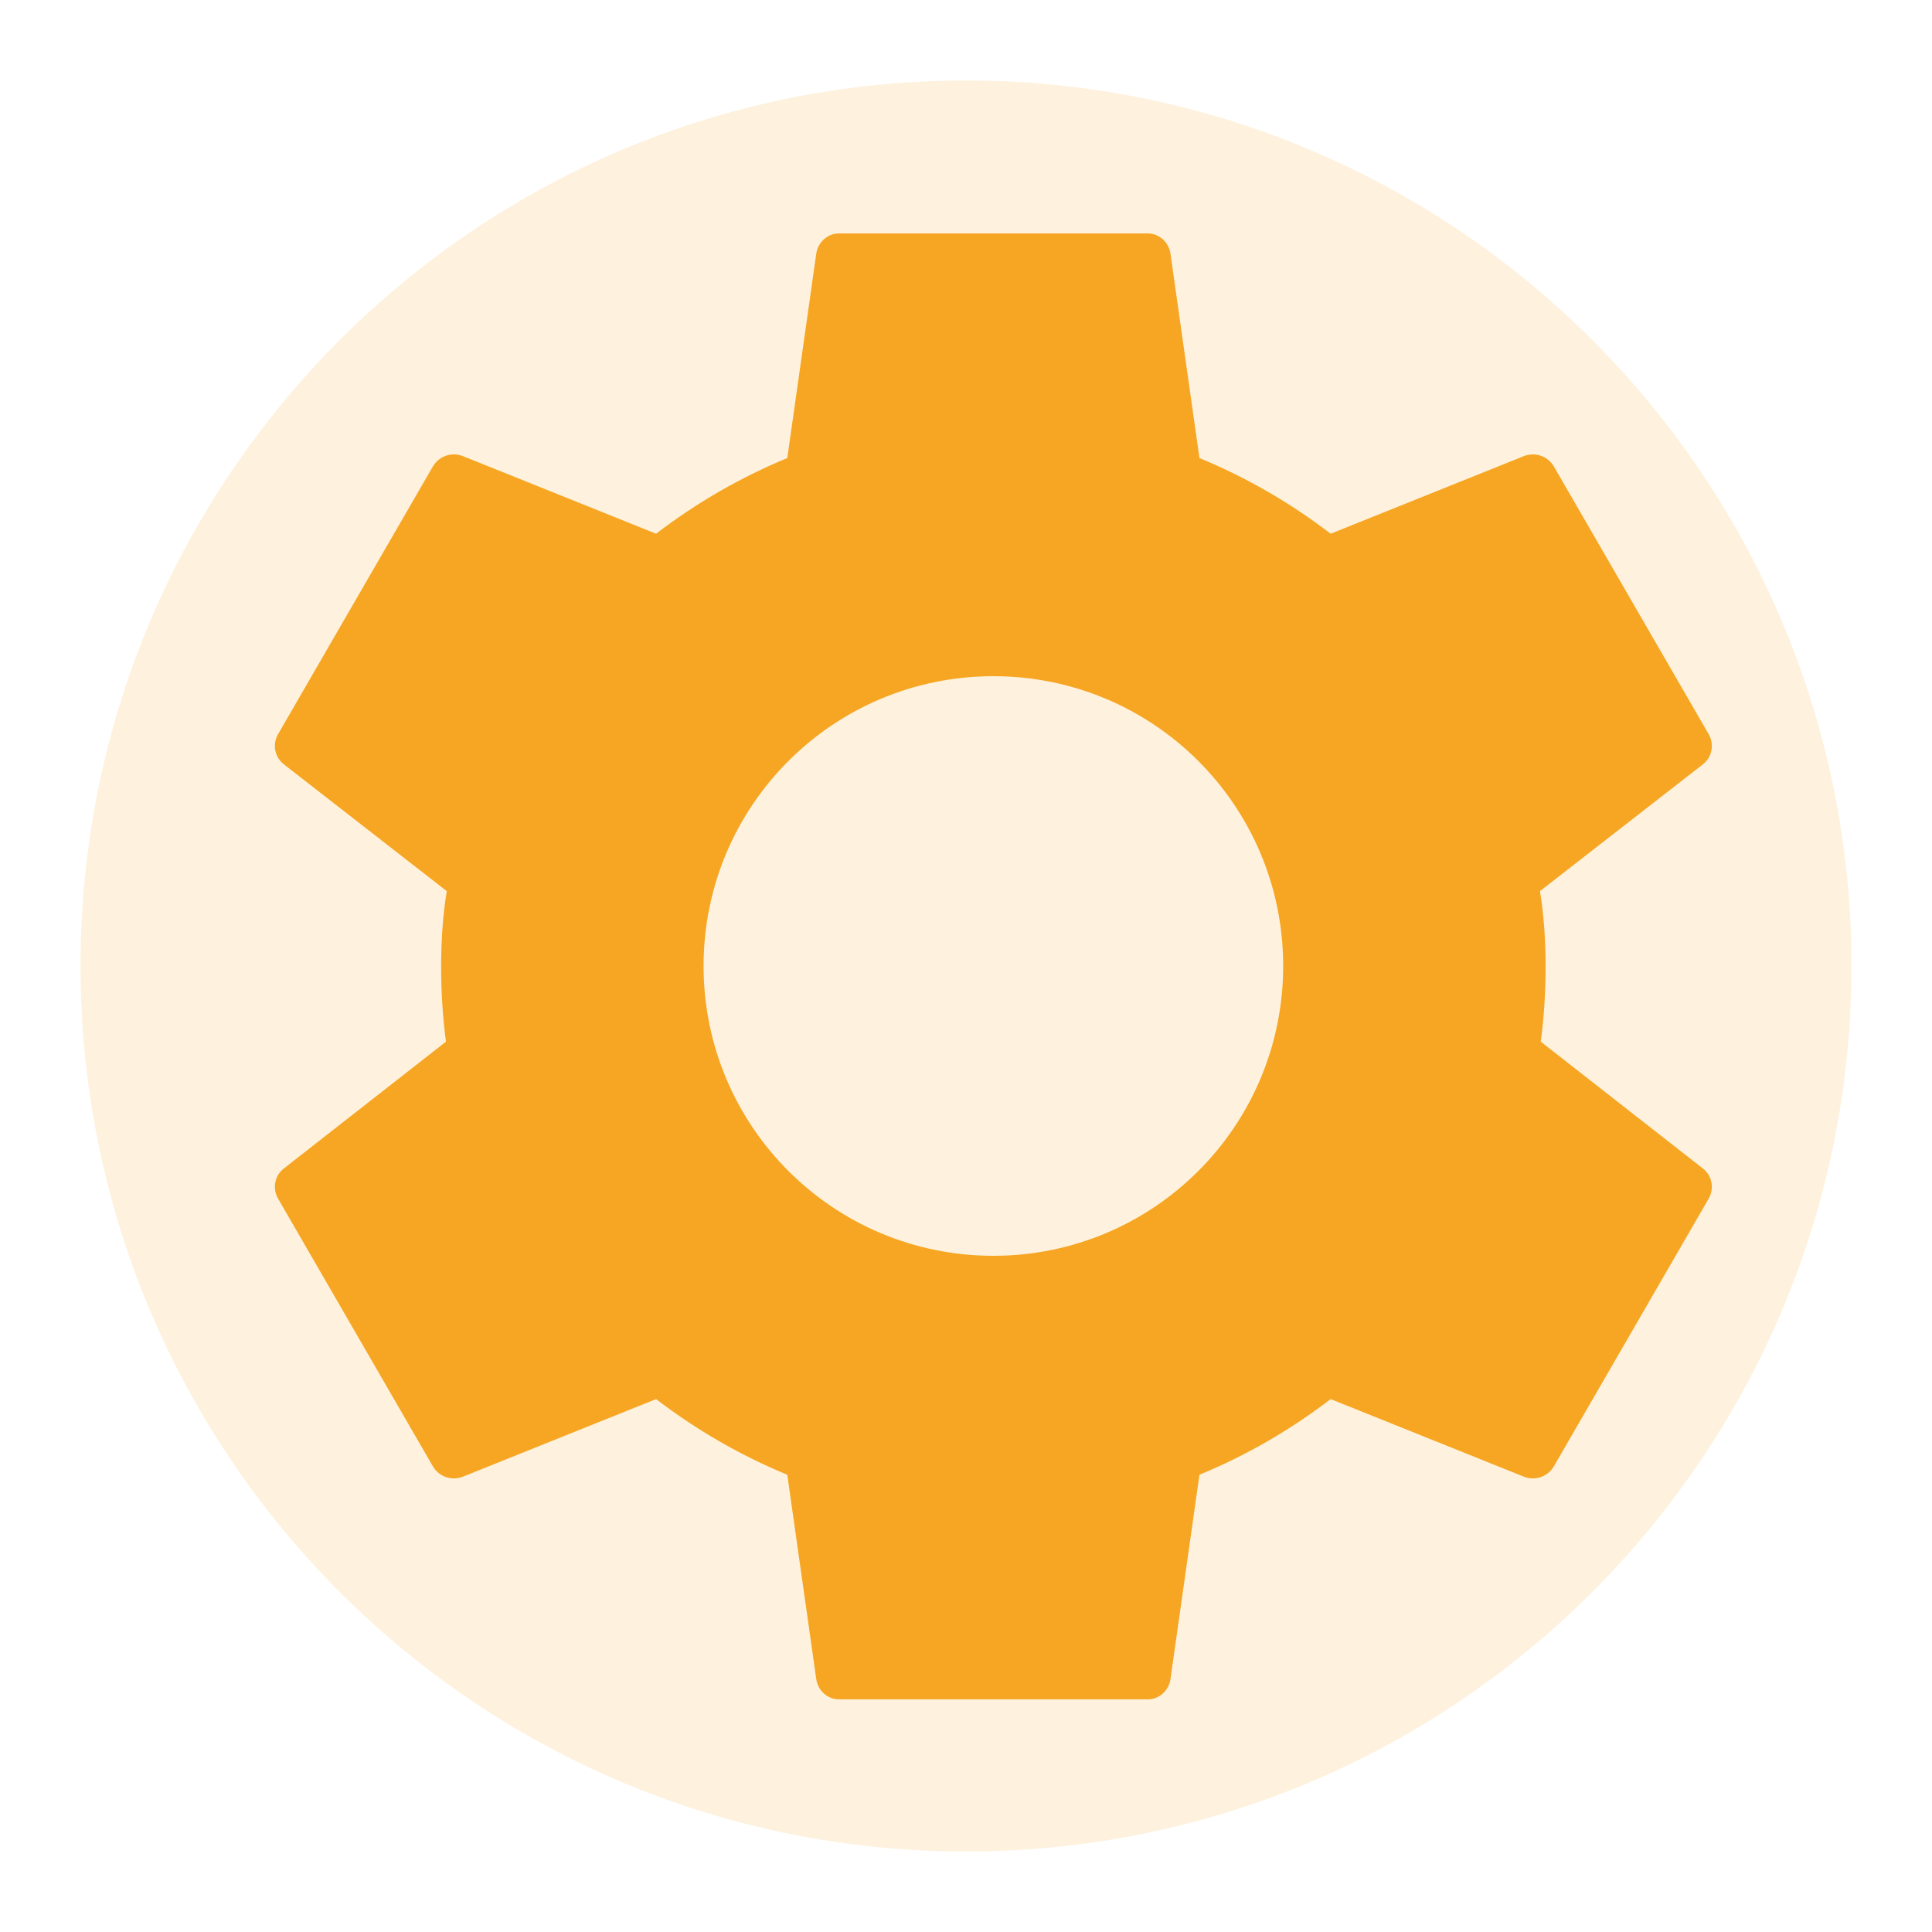
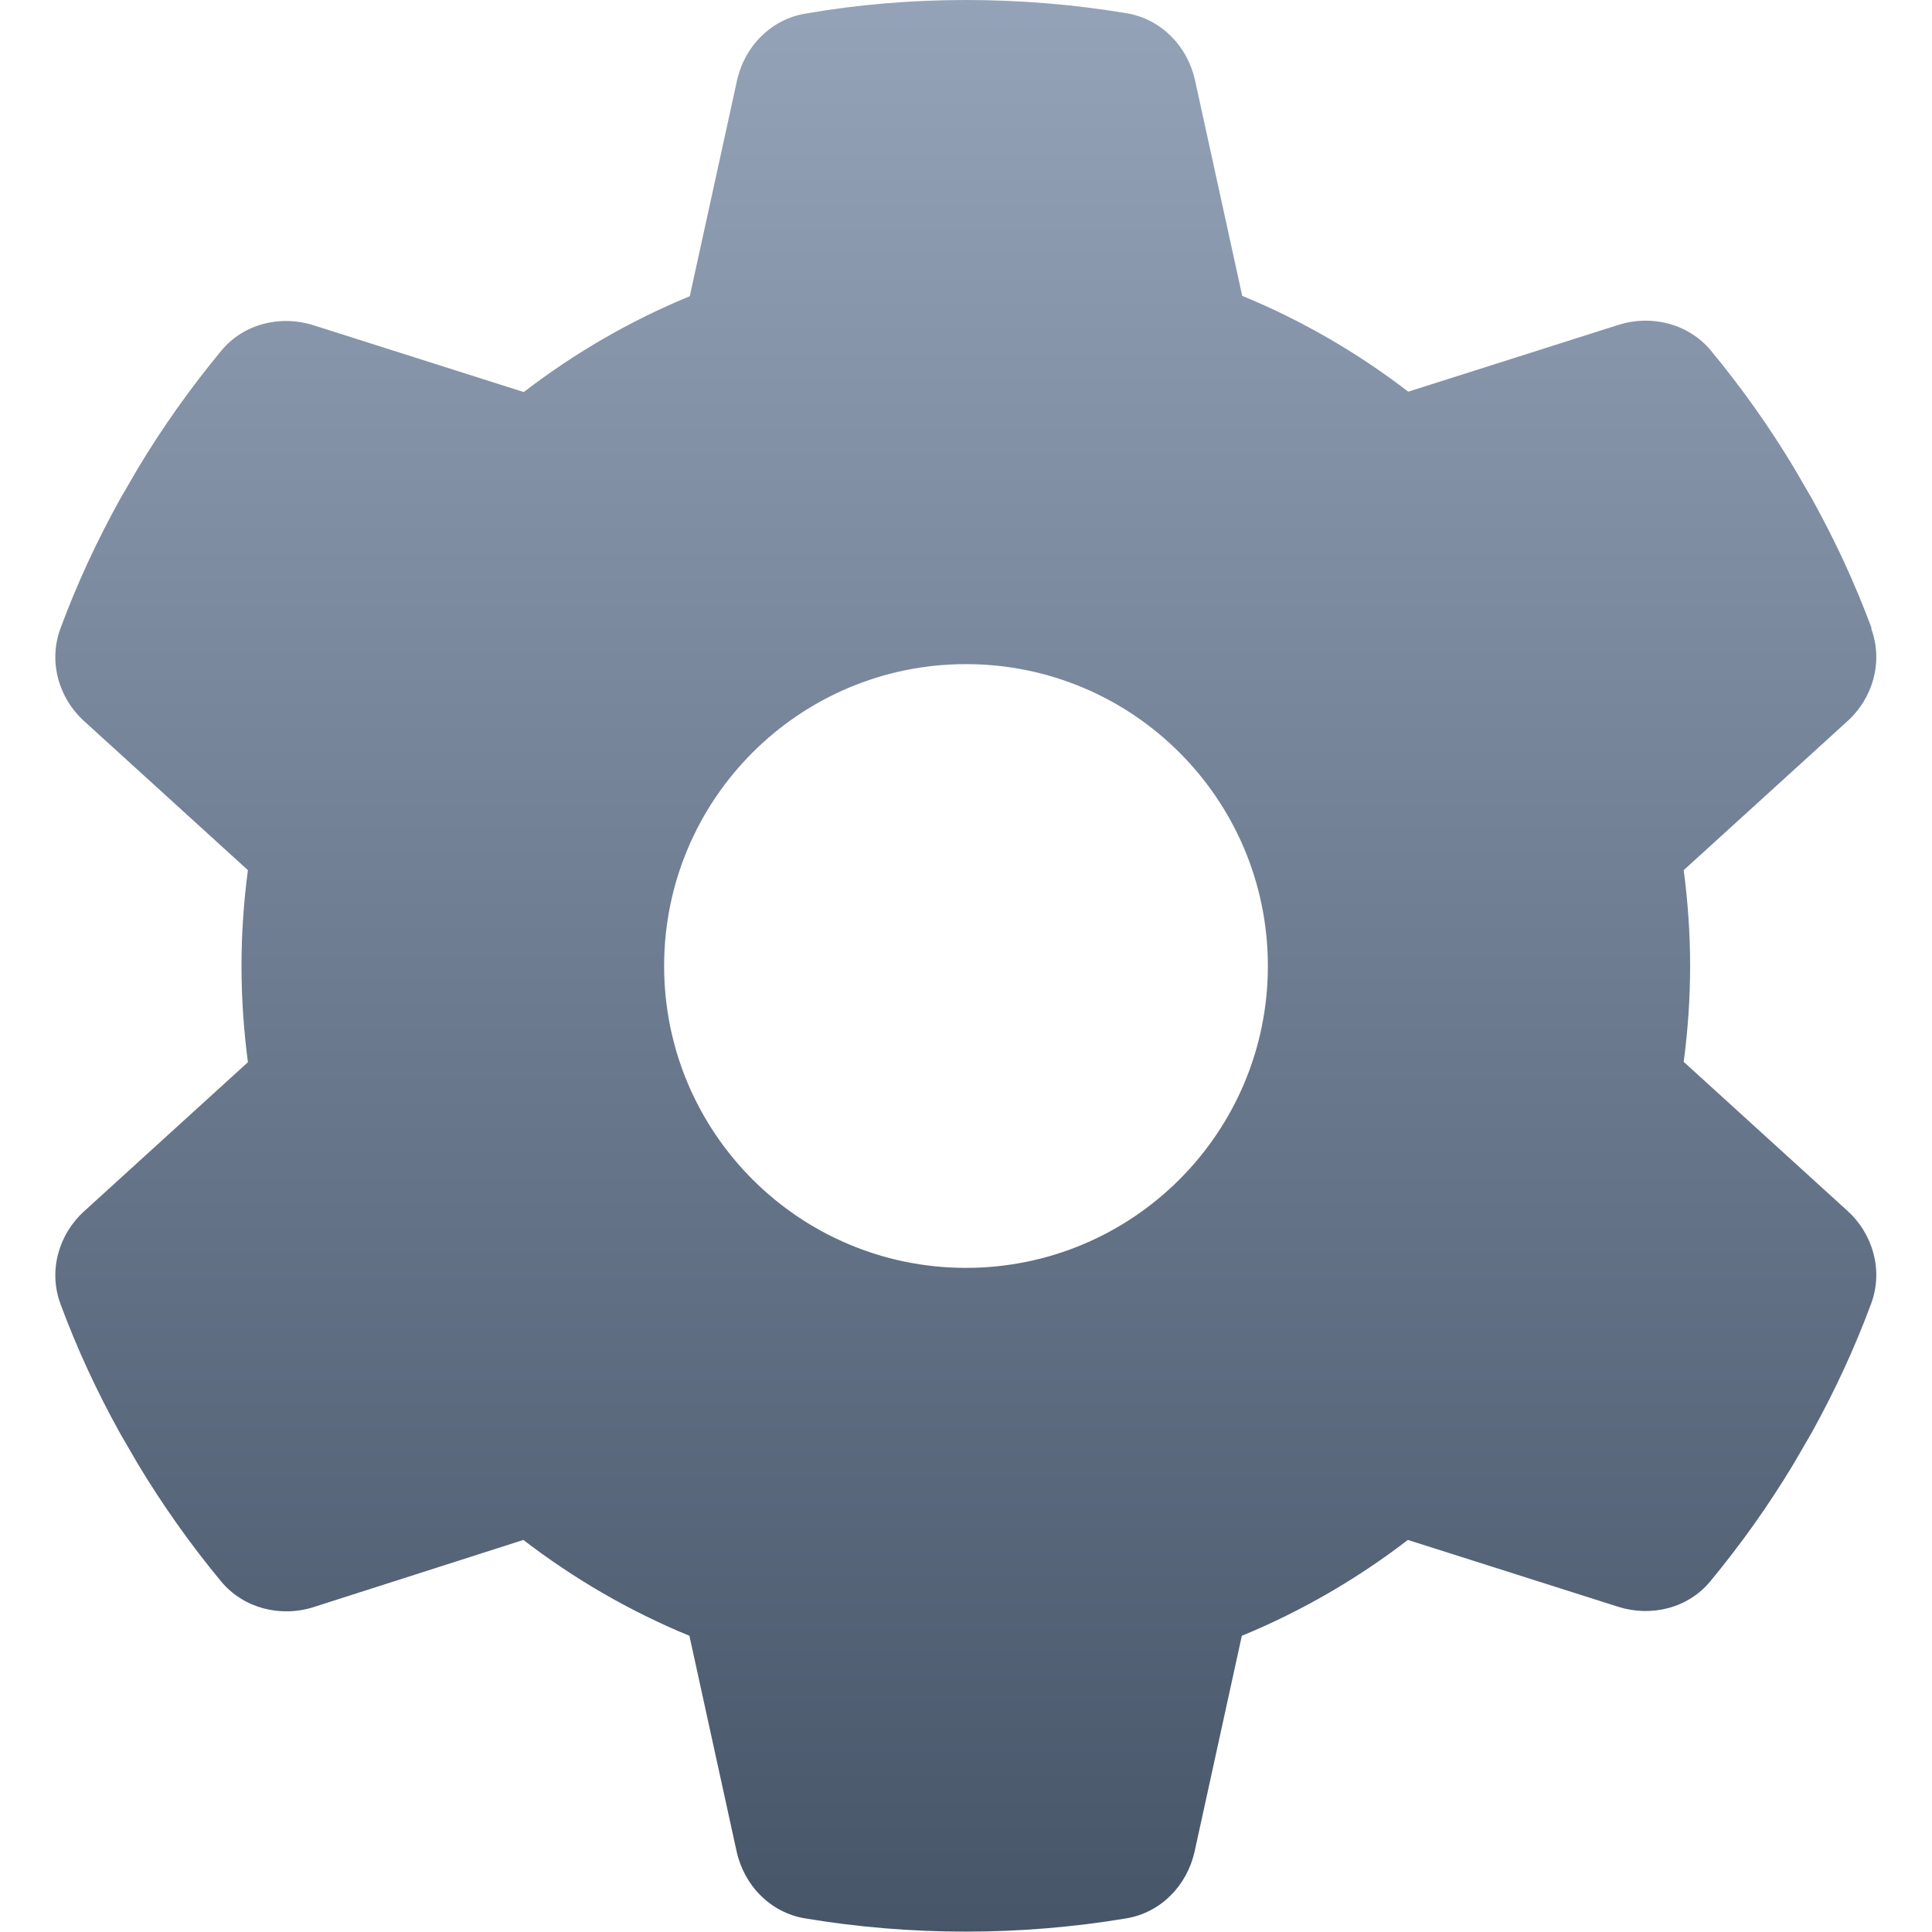
- <svg xmlns="http://www.w3.org/2000/svg" width="24" height="24" viewBox="0 0 24 24" fill="none">
-   <circle cx="12" cy="12" r="11" fill="#F6A623" opacity="0.15" />
-   <path d="M19.14 12.94C19.18 12.64 19.2 12.33 19.2 12.01C19.2 11.69 19.18 11.37 19.13 11.07L21.16 9.49C21.27 9.4 21.3 9.24 21.22 9.11L19.3 5.79C19.22 5.66 19.06 5.61 18.92 5.67L16.53 6.63C16.02 6.24 15.48 5.93 14.9 5.69L14.54 3.15C14.52 3.01 14.4 2.9 14.26 2.9H10.42C10.28 2.9 10.16 3.01 10.14 3.15L9.78 5.69C9.2 5.93 8.66 6.24 8.15 6.63L5.76 5.67C5.62 5.61 5.46 5.66 5.38 5.79L3.46 9.11C3.38 9.24 3.41 9.4 3.52 9.49L5.55 11.07C5.5 11.37 5.48 11.69 5.48 12.01C5.48 12.33 5.5 12.64 5.54 12.94L3.52 14.52C3.41 14.61 3.38 14.77 3.46 14.9L5.38 18.22C5.46 18.35 5.62 18.4 5.76 18.34L8.15 17.38C8.66 17.77 9.2 18.08 9.78 18.32L10.14 20.86C10.16 21 10.28 21.11 10.42 21.11H14.26C14.4 21.11 14.52 21 14.54 20.86L14.9 18.32C15.48 18.08 16.02 17.77 16.53 17.38L18.92 18.34C19.06 18.4 19.22 18.35 19.3 18.22L21.22 14.9C21.3 14.77 21.27 14.61 21.16 14.52L19.14 12.94ZM12.34 15.6C10.35 15.6 8.74 13.99 8.74 12C8.74 10.01 10.35 8.4 12.34 8.4C14.33 8.4 15.94 10.01 15.94 12C15.94 13.99 14.33 15.6 12.34 15.6Z" fill="#F6A623" />
+ <svg xmlns="http://www.w3.org/2000/svg" viewBox="0 0 512 512" role="img" aria-label="Settings gear">
+   <defs>
+     <linearGradient id="gearGrad" x1="0" y1="0" x2="0" y2="1">
+       <stop offset="0" stop-color="#94A3B8" />
+       <stop offset="1" stop-color="#475569" />
+     </linearGradient>
+   </defs>
+   <path fill="url(#gearGrad)" d="M495.9 166.6c3.2 8.7 .5 18.4-6.4 24.6l-43.3 39.4c1.1 8.3 1.7 16.8 1.7 25.4s-.6 17.1-1.7 25.4l43.3 39.4c6.9 6.2 9.6 15.9 6.4 24.6c-4.4 11.9-9.7 23.3-15.8 34.3l-4.7 8.1c-6.6 11-14 21.4-22.1 31.2c-5.9 7.2-15.7 9.6-24.5 6.8l-55.7-17.7c-13.4 10.3-28.2 18.9-44 25.4l-12.5 57.1c-2 9.1-9 16.3-18.2 17.8c-13.8 2.3-28 3.5-42.5 3.5s-28.7-1.2-42.5-3.5c-9.2-1.5-16.2-8.7-18.2-17.8l-12.5-57.1c-15.8-6.5-30.6-15.1-44-25.4L83.1 425.9c-8.8 2.8-18.6 .3-24.5-6.8c-8.1-9.8-15.5-20.2-22.1-31.2l-4.7-8.1c-6.1-11-11.4-22.4-15.8-34.3c-3.2-8.7-.5-18.4 6.4-24.6l43.3-39.4C64.6 273.1 64 264.6 64 256s.6-17.1 1.7-25.4L22.4 191.2c-6.9-6.2-9.6-15.9-6.4-24.6c4.4-11.9 9.7-23.3 15.8-34.3l4.7-8.1c6.6-11 14-21.4 22.1-31.2c5.9-7.2 15.7-9.6 24.5-6.8l55.7 17.7c13.4-10.3 28.2-18.9 44-25.4l12.5-57.1c2-9.1 9-16.3 18.2-17.8C227.3 1.2 241.5 0 256 0s28.7 1.2 42.5 3.5c9.2 1.5 16.2 8.7 18.2 17.8l12.5 57.1c15.8 6.5 30.6 15.1 44 25.4l55.7-17.7c8.8-2.8 18.6-.3 24.5 6.8c8.1 9.8 15.5 20.2 22.1 31.2l4.7 8.1c6.1 11 11.4 22.4 15.8 34.3zM256 336a80 80 0 1 0 0-160 80 80 0 1 0 0 160z" />
</svg>
